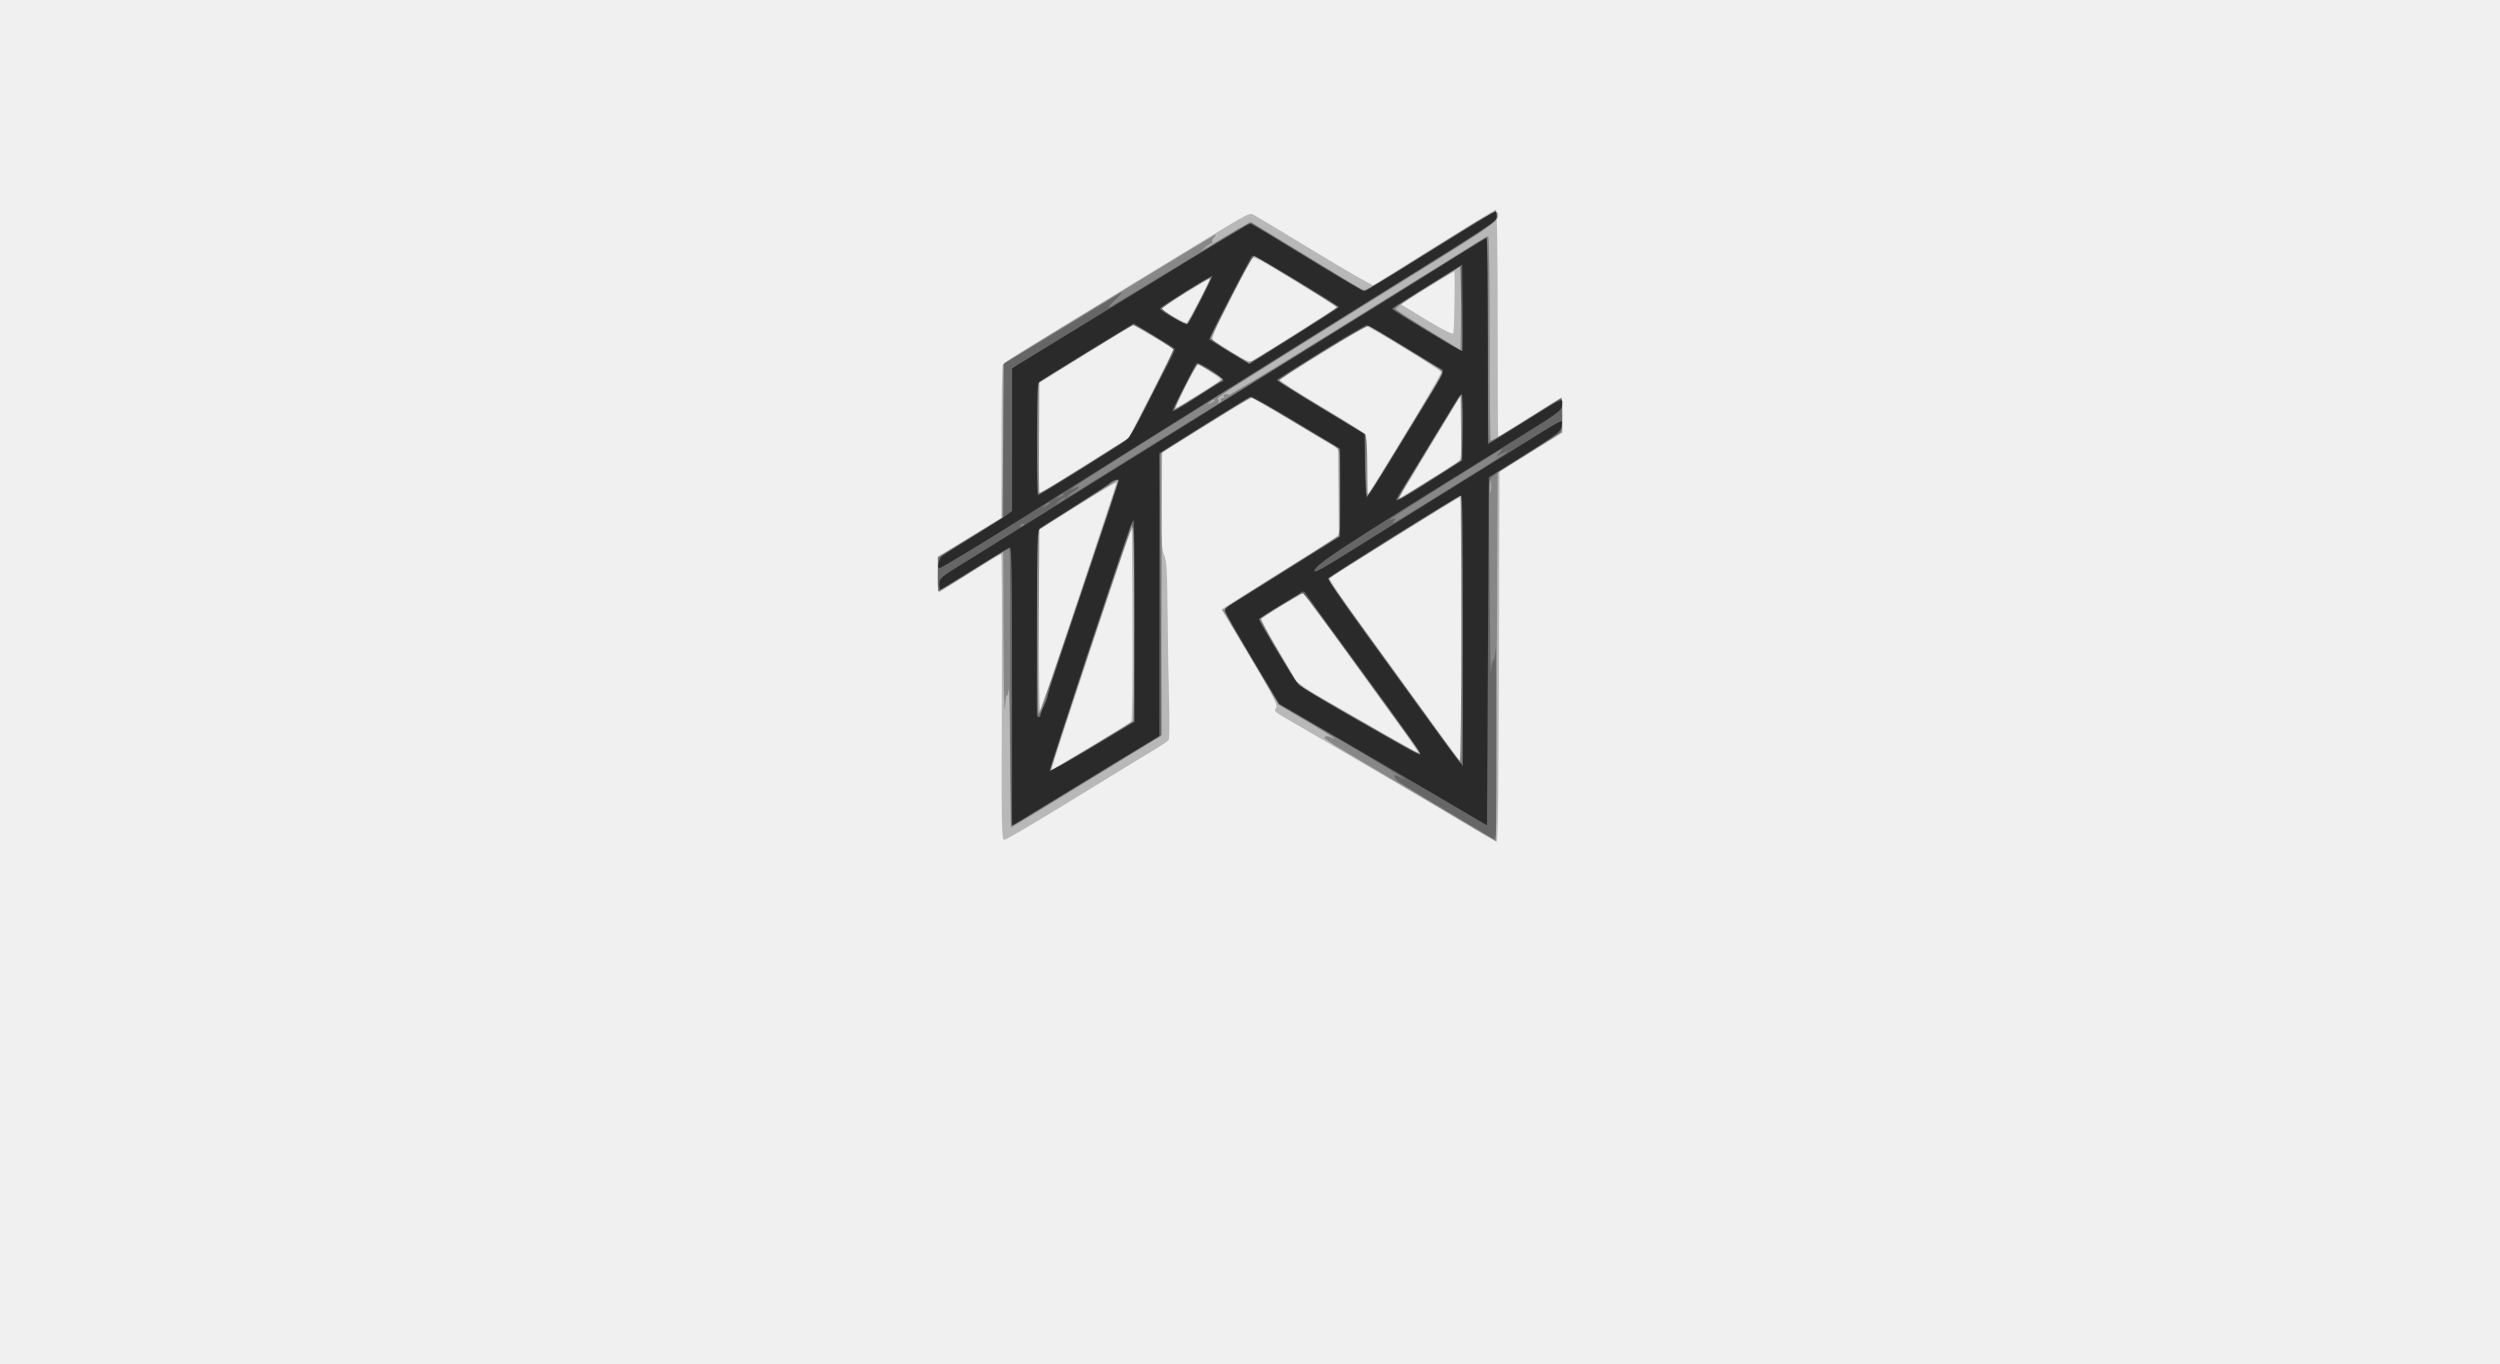
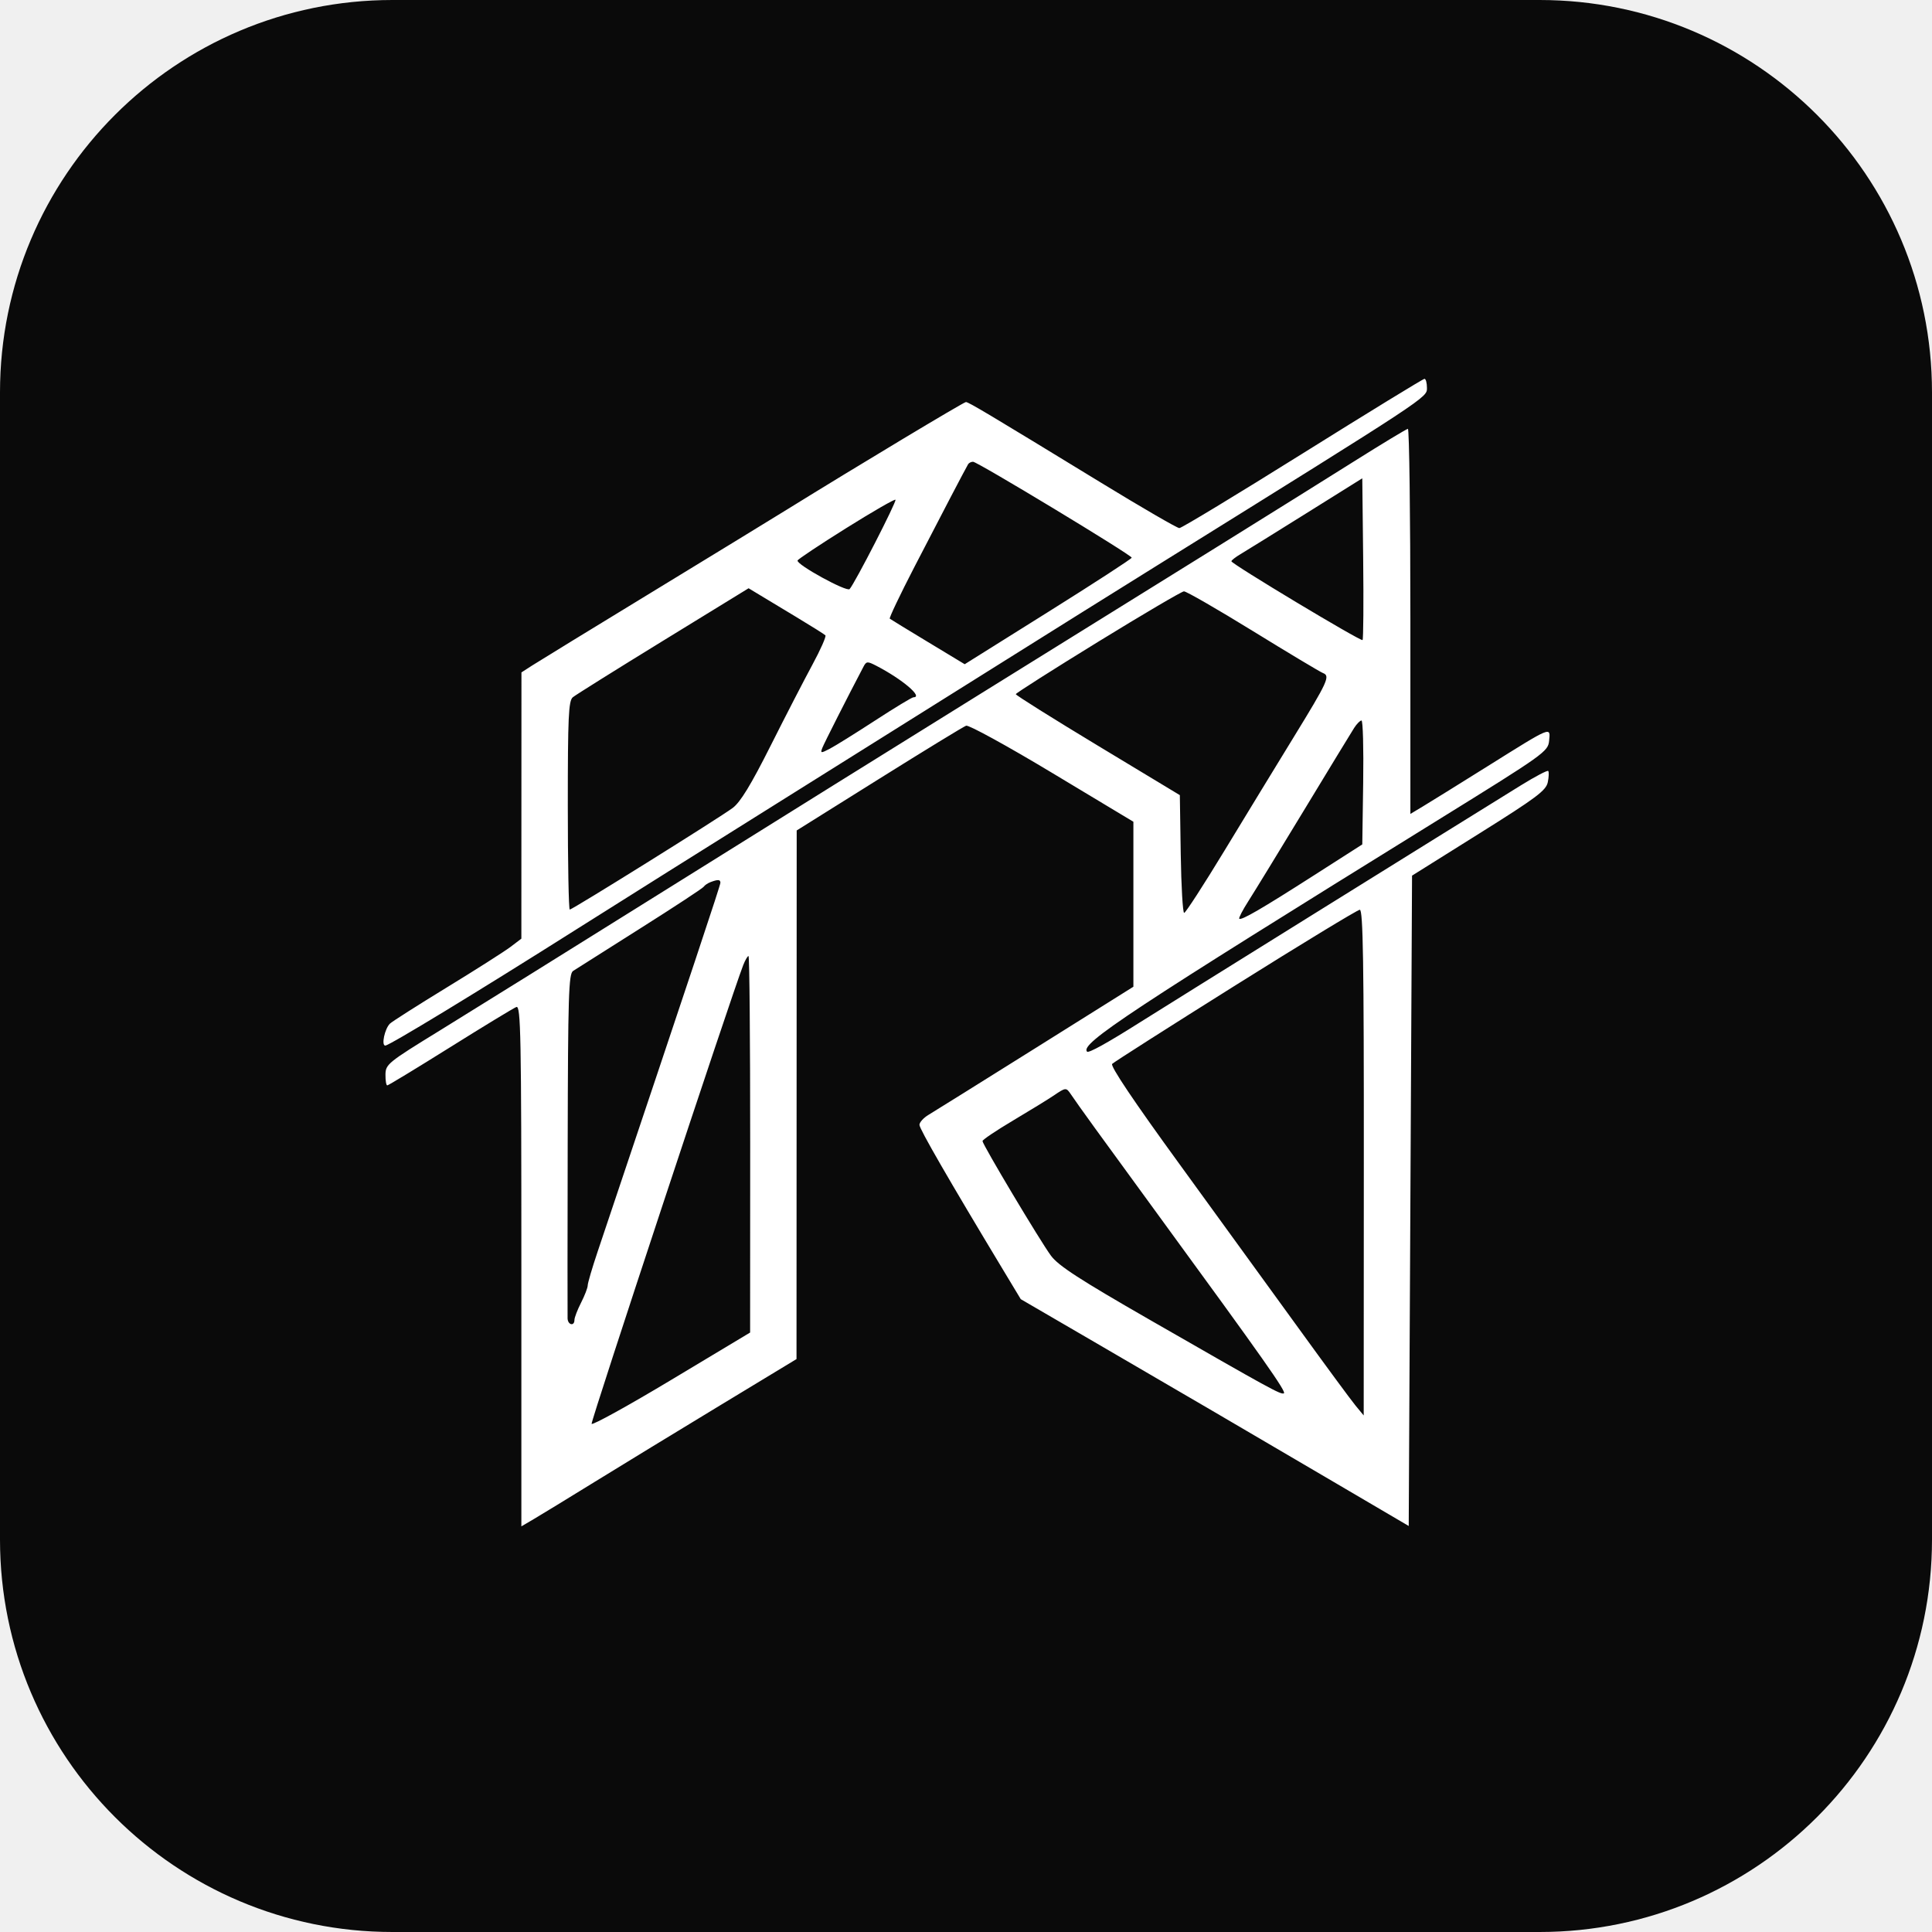
- <svg xmlns="http://www.w3.org/2000/svg" width="1408" height="768" viewBox="0 0 1408 768" version="1.1">
-   <path fill-opacity="0.231" d="M 808 139.126 C 789.575 150.693, 774.025 160.360, 773.445 160.610 C 772.865 160.860, 758.240 152.461, 740.945 141.947 C 723.650 131.432, 708.227 122.163, 706.671 121.348 C 703.367 119.618, 706.255 118.084, 662.500 144.823 C 647.650 153.898, 623.575 168.597, 609 177.488 C 573.005 199.446, 565.624 204.102, 564.765 205.395 C 564.361 206.003, 564.024 225.657, 564.015 249.071 L 564 291.642 546.034 302.571 L 528.067 313.500 528.034 323.809 C 528.008 331.805, 528.280 333.946, 529.250 333.351 C 529.938 332.930, 537.876 327.953, 546.891 322.292 C 555.907 316.632, 563.557 312, 563.891 312 C 564.226 312, 564.377 348.225, 564.227 392.500 C 563.972 467.778, 564.064 473, 565.658 473 C 566.595 473, 583.593 463.005, 603.431 450.789 C 623.269 438.573, 643.521 426.201, 648.437 423.296 C 653.352 420.391, 657.738 417.449, 658.185 416.757 C 658.631 416.066, 658.747 406.725, 658.442 396 C 658.137 385.275, 657.763 363, 657.612 346.500 C 657.379 321.124, 657.079 315.903, 655.668 312.628 C 654.249 309.333, 654 304.769, 654 282.009 L 654 255.262 679.013 239.631 C 692.769 231.034, 704.389 224, 704.834 224 C 705.279 224, 716.411 230.465, 729.571 238.366 L 753.500 252.731 753.767 277.251 L 754.034 301.772 746.267 306.576 C 741.995 309.219, 727.127 318.538, 713.227 327.286 L 687.955 343.191 689.858 346.346 C 717.058 391.427, 720.180 397.143, 718.576 398.916 C 717.288 400.340, 717.948 400.977, 724.818 404.943 C 754.106 421.850, 811.297 455.407, 825.222 463.855 C 834.418 469.435, 842.404 474, 842.967 474 C 843.657 474, 844.074 440.069, 844.245 369.861 L 844.500 265.722 862.250 254.708 L 880 243.694 880 233.847 C 880 228.431, 879.723 224, 879.385 224 C 879.046 224, 870.958 228.950, 861.411 235 C 851.864 241.050, 843.928 246, 843.776 246 C 843.624 245.999, 843.500 217.199, 843.500 182 C 843.500 139.968, 843.157 118.017, 842.500 118.049 C 841.950 118.075, 826.425 127.560, 808 139.126 M 704.636 146.286 C 703.886 147.504, 698.460 157.908, 692.579 169.407 C 683.941 186.294, 682.137 190.540, 683.193 191.491 C 683.912 192.138, 688.769 195.281, 693.988 198.474 L 703.475 204.281 706.607 202.390 C 719.718 194.477, 752.963 173.402, 752.970 173 C 752.974 172.725, 742.408 166.104, 729.489 158.286 C 706.253 144.225, 705.985 144.095, 704.636 146.286 M 803.714 162.134 C 795.582 167.154, 789.057 171.380, 789.214 171.526 C 789.371 171.671, 795.928 175.658, 803.785 180.385 C 812.985 185.920, 818.221 188.538, 818.492 187.740 C 819.109 185.927, 819.590 152.997, 819 153.002 C 818.725 153.004, 811.846 157.113, 803.714 162.134 M 667.306 165.203 C 660.050 169.697, 654.303 173.681, 654.535 174.057 C 655.331 175.345, 667.270 182.077, 668.205 181.765 C 669.318 181.394, 682.074 156.993, 681.143 157.016 C 680.789 157.025, 674.563 160.709, 667.306 165.203 M 611.500 199.374 L 585.500 215.553 585.236 246.816 L 584.971 278.079 587.332 276.789 C 588.630 276.080, 600.032 269.002, 612.670 261.060 L 635.648 246.619 648.430 221.749 C 655.460 208.070, 661.052 196.726, 660.856 196.539 C 659.924 195.650, 638.437 183.015, 638 183.099 C 637.725 183.152, 625.800 190.476, 611.500 199.374 M 745 198.592 C 732.075 206.607, 721.173 213.477, 720.774 213.858 C 720.374 214.240, 730.827 221.008, 744.002 228.897 C 757.177 236.787, 768.404 243.782, 768.952 244.443 C 769.500 245.103, 770.073 253.027, 770.224 262.052 L 770.500 278.461 773.621 273.480 C 790.513 246.526, 811.997 210.436, 811.662 209.576 C 811.102 208.136, 771.664 183.997, 769.891 184.010 C 769.126 184.015, 757.925 190.577, 745 198.592 M 667.968 217.064 C 664.619 223.745, 662.073 229.407, 662.312 229.645 C 662.721 230.054, 685.555 215.836, 687.329 214.068 C 687.972 213.427, 681.179 208.680, 674.778 205.298 C 674.382 205.089, 671.317 210.383, 667.968 217.064 M 817.576 231.229 C 814.869 235.778, 807.071 248.653, 800.249 259.839 C 793.427 271.026, 787.993 280.311, 788.173 280.473 C 788.481 280.750, 817.434 262.704, 821.288 259.832 C 822.909 258.625, 823.050 256.835, 822.788 240.729 L 822.500 222.958 817.576 231.229 M 606.759 284.823 L 585.018 298.500 585.088 350.500 C 585.126 379.100, 585.417 401.825, 585.735 401 C 588.685 393.326, 628.977 272.449, 628.772 271.888 C 628.622 271.480, 618.717 277.301, 606.759 284.823 M 785.661 302.408 C 765.949 314.712, 749.435 325.166, 748.962 325.639 C 748.482 326.120, 754.993 335.998, 763.700 348 C 772.280 359.825, 788.733 382.550, 800.264 398.500 C 811.795 414.450, 821.627 427.928, 822.114 428.450 C 822.629 429.002, 823 398.109, 823 354.700 C 823 313.615, 822.663 280.009, 822.250 280.019 C 821.837 280.029, 805.372 290.105, 785.661 302.408 M 614.629 364.538 C 602.050 402.242, 591.925 433.247, 592.129 433.438 C 592.521 433.804, 635.612 407.788, 637.132 406.268 C 637.631 405.769, 637.904 381.489, 637.759 350.684 L 637.500 295.985 614.629 364.538 M 722.162 340.987 C 715.926 344.757, 710.582 348.085, 710.285 348.381 C 709.989 348.678, 713.790 355.801, 718.733 364.210 C 723.675 372.620, 728.490 380.853, 729.432 382.507 C 730.677 384.694, 735.966 388.280, 748.822 395.655 C 758.545 401.233, 773.638 409.916, 782.363 414.952 C 791.088 419.987, 798.385 423.948, 798.580 423.753 C 798.775 423.559, 795.056 418.022, 790.318 411.450 C 753.275 360.076, 734.168 333.945, 733.735 334.066 C 733.606 334.102, 728.398 337.216, 722.162 340.987" stroke="none" fill="black" fill-rule="evenodd" />
-   <path fill-opacity="0.266" d="M 809.454 138.588 C 763.880 167.090, 768.607 164.560, 765.271 162.235 C 763.184 160.780, 708.936 127.680, 704.746 125.305 C 704.331 125.069, 698.931 127.910, 692.746 131.617 C 686.561 135.324, 680.375 139.005, 679 139.797 L 676.500 141.237 679 139.141 C 680.375 137.988, 681.913 137.034, 682.417 137.022 C 682.921 137.010, 683.032 136.699, 682.664 136.331 C 682.297 135.963, 682.784 134.773, 683.748 133.686 C 685.460 131.754, 685.443 131.739, 683 133.023 C 680.624 134.273, 590.390 189.150, 573.500 199.617 L 565.500 204.576 565 248.025 L 564.500 291.474 546.500 302.594 L 528.500 313.713 528.214 323.357 C 528.056 328.660, 528.261 333, 528.669 333 C 529.417 333, 542.033 325.282, 554 317.503 C 557.575 315.179, 561.513 312.749, 562.750 312.103 L 565 310.930 565.191 359.715 C 565.297 386.547, 565.661 404.225, 566 399 C 566.339 393.775, 566.774 390.400, 566.966 391.500 C 567.157 392.600, 567.623 391.250, 568 388.500 C 568.377 385.750, 568.756 402.063, 568.843 424.750 C 568.929 447.438, 569.191 466, 569.425 466 C 569.659 466, 579.903 459.813, 592.189 452.250 C 604.475 444.688, 623.401 433.100, 634.246 426.500 L 653.965 414.500 654.233 334.569 L 654.500 254.638 679 239.335 C 692.475 230.919, 704.110 224.025, 704.855 224.016 C 705.600 224.007, 715.050 229.328, 725.855 235.841 C 736.660 242.353, 747.368 248.711, 749.651 249.969 C 752.676 251.636, 753.964 253.069, 754.401 255.253 C 754.730 256.901, 755 267.594, 755 279.014 C 755 297.360, 754.796 300.012, 753.250 301.781 C 752.288 302.882, 738.334 311.975, 722.242 321.988 C 706.150 332, 692.015 340.977, 690.830 341.936 L 688.677 343.680 704.426 370.296 L 720.176 396.912 736.338 406.442 C 745.227 411.684, 752.133 415.979, 751.684 415.986 C 751.236 415.994, 750.086 415.581, 749.130 415.070 C 748.174 414.558, 746.805 414.503, 746.086 414.947 C 745.199 415.495, 748.547 417.960, 756.513 422.627 C 762.966 426.407, 784.953 439.454, 805.373 451.620 L 842.500 473.740 843 369.890 L 843.500 266.040 860.497 255.487 C 869.846 249.683, 878.076 244.353, 878.787 243.642 C 879.703 242.725, 879.995 239.664, 879.790 233.125 L 879.500 223.900 862.918 234.337 C 847.104 244.291, 840.761 248, 839.550 248 C 839.247 248, 839 222.125, 839 190.500 C 839 158.875, 838.638 133, 838.196 133 C 837.753 133, 835.166 134.414, 832.446 136.143 C 829.726 137.871, 820.075 143.892, 811 149.522 C 801.925 155.153, 771.100 174.285, 742.500 192.039 C 713.900 209.793, 689.703 224.274, 688.728 224.220 C 687.754 224.165, 687.199 224.513, 687.495 224.991 C 687.791 225.470, 687.506 226.187, 686.862 226.585 C 686.164 227.017, 685.958 226.877, 686.352 226.240 C 686.715 225.652, 686.483 224.994, 685.836 224.779 C 685.190 224.563, 689.349 221.418, 695.080 217.789 C 724.274 199.305, 749.148 183.742, 793.839 156 C 843.531 125.153, 845.579 123.644, 843.294 119.562 C 842.556 118.243, 836.904 121.421, 809.454 138.588 M 693.668 166.839 C 687.251 179.448, 682.005 190.155, 682.011 190.632 C 682.016 191.109, 686.791 194.362, 692.620 197.861 C 701.489 203.183, 703.569 204.057, 705.360 203.214 C 709.311 201.354, 752.497 173.932, 752.788 173.098 C 753.033 172.395, 710.190 145.778, 706.592 144.397 C 705.778 144.084, 701.231 151.980, 693.668 166.839 M 809.500 158.143 C 791.408 169.350, 785.884 173.152, 786.221 174.164 C 786.381 174.643, 794.609 179.985, 804.506 186.033 L 822.500 197.031 822.781 184.958 C 822.936 178.318, 822.936 167.756, 822.781 161.488 L 822.500 150.091 809.500 158.143 M 667.993 164.505 C 660.591 169.118, 654.430 173.255, 654.300 173.696 C 654.071 174.480, 667.973 183.406, 668.483 182.803 C 669.618 181.464, 682.140 156.807, 681.839 156.505 C 681.625 156.291, 675.394 159.891, 667.993 164.505 M 611.250 199.273 L 585 215.449 585 246.725 C 585 263.926, 585.259 278, 585.575 278 C 585.891 278, 597.367 270.950, 611.077 262.333 L 636.004 246.665 648.502 222.279 C 655.376 208.867, 661 197.511, 661 197.044 C 661 196.150, 639.580 182.965, 638.264 183.049 C 637.844 183.075, 625.688 190.376, 611.250 199.273 M 744.803 198.277 C 731.219 206.650, 720.082 213.799, 720.053 214.164 C 720.024 214.529, 730.688 221.230, 743.750 229.054 C 756.813 236.879, 768.086 244.005, 768.802 244.890 C 769.774 246.091, 770.042 250.493, 769.858 262.222 C 769.722 270.869, 769.851 278.184, 770.144 278.477 C 770.437 278.771, 773.748 273.946, 777.501 267.755 C 781.253 261.565, 790.255 246.825, 797.503 235 C 804.752 223.175, 811.204 212.518, 811.841 211.317 C 812.924 209.274, 812.435 208.795, 804.249 203.882 C 799.437 200.993, 790.163 195.305, 783.640 191.241 C 777.117 187.177, 771.267 183.673, 770.640 183.453 C 770.013 183.233, 758.386 189.904, 744.803 198.277 M 668.759 215.250 C 665.867 220.887, 662.921 226.774, 662.214 228.331 C 660.689 231.690, 659.302 232.348, 676.246 221.664 L 688.993 213.627 682.246 209.339 C 678.536 206.981, 675.167 205.040, 674.759 205.026 C 674.352 205.012, 671.652 209.613, 668.759 215.250 M 689 222.969 C 689 223.501, 689.675 223.678, 690.500 223.362 C 691.325 223.045, 692 222.609, 692 222.393 C 692 222.177, 691.325 222, 690.500 222 C 689.675 222, 689 222.436, 689 222.969 M 809.405 244.250 C 802.381 255.938, 794.463 268.988, 791.810 273.250 C 789.157 277.512, 787.340 281, 787.773 281 C 788.206 281, 791.697 278.975, 795.530 276.501 C 799.364 274.027, 807.100 269.189, 812.722 265.751 L 822.944 259.500 822.972 241.250 C 822.987 231.213, 822.815 223, 822.589 223 C 822.362 223, 816.430 232.563, 809.405 244.250 M 681.441 226.555 C 679.577 228.049, 679.589 228.067, 681.750 227.020 C 682.987 226.420, 684 225.720, 684 225.465 C 684 224.700, 683.481 224.921, 681.441 226.555 M 839.300 274 C 839.300 277.025, 839.487 278.262, 839.716 276.750 C 839.945 275.238, 839.945 272.762, 839.716 271.250 C 839.487 269.738, 839.300 270.975, 839.300 274 M 607.489 284.073 L 585.500 298.002 584.908 349.251 C 584.583 377.438, 584.584 401.032, 584.911 401.683 C 585.237 402.334, 595.519 373.124, 607.759 336.773 C 619.999 300.422, 629.893 270.560, 629.746 270.413 C 629.599 270.266, 619.583 276.413, 607.489 284.073 M 801.415 292.267 C 789.819 299.545, 773.058 310, 764.169 315.500 C 755.280 321, 748.005 325.794, 748.004 326.152 C 748.002 326.511, 759.375 342.486, 773.277 361.652 C 787.179 380.819, 803.667 403.600, 809.916 412.277 C 816.166 420.955, 821.666 428.294, 822.139 428.586 C 822.617 428.881, 823 395.733, 823 354.059 C 823 312.777, 822.888 279.008, 822.750 279.017 C 822.612 279.026, 813.012 284.989, 801.415 292.267 M 614.321 364.525 C 601.587 402.736, 591.468 433.995, 591.834 433.989 C 592.200 433.984, 602.850 427.724, 615.500 420.080 L 638.500 406.180 638.759 352.701 C 638.901 323.287, 638.670 298.282, 638.246 297.135 C 637.678 295.601, 631.358 313.405, 614.321 364.525 M 721.555 340.947 C 715.536 344.643, 710.447 348.160, 710.246 348.762 C 710.045 349.364, 714.688 357.965, 720.563 367.874 L 731.245 385.893 740.372 391.125 C 745.393 394.002, 759.400 402.064, 771.500 409.040 C 797.799 424.202, 800.509 425.638, 799.407 423.833 C 797.976 421.486, 776.694 391.921, 760.929 370.377 C 752.527 358.895, 743.185 346.012, 740.170 341.750 C 737.154 337.488, 734.195 334.051, 733.593 334.113 C 732.992 334.175, 727.575 337.250, 721.555 340.947" stroke="none" fill="black" fill-rule="evenodd" />
-   <path fill-opacity="0.243" d="M 805.500 141.161 C 786.250 153.269, 769.966 163.399, 769.312 163.671 C 768.238 164.119, 755.887 156.876, 717.329 133.184 L 704.158 125.092 688.829 134.397 C 637.108 165.794, 626.591 172.145, 624.655 173.153 C 623.470 173.770, 624.975 171.867, 628 168.923 C 632.639 164.410, 632.952 163.902, 630 165.680 C 620.970 171.120, 579.649 196.183, 572.750 200.406 L 565 205.150 564.997 248.325 L 564.995 291.500 546.622 302.770 L 528.250 314.039 528.250 323.520 C 528.250 328.734, 528.415 333, 528.616 333 C 528.818 333, 535.174 329.101, 542.741 324.335 C 556.083 315.932, 567.770 309, 568.596 309 C 568.818 309, 569 344.100, 569 387 C 569 429.900, 569.366 465, 569.813 465 C 570.260 465, 573.523 463.242, 577.063 461.093 C 587.174 454.955, 641.847 421.512, 648.414 417.448 L 654.327 413.789 653.670 334.941 L 653.012 256.093 656.256 253.675 C 658.040 252.346, 669.737 244.870, 682.249 237.063 L 704.999 222.868 717.749 230.742 C 724.762 235.072, 736.013 241.866, 742.750 245.838 L 755 253.060 755 277.458 L 755 301.855 748.750 305.609 C 736.068 313.226, 691.457 341.323, 690.180 342.498 C 689.104 343.487, 690.782 346.935, 699.233 361.106 C 704.938 370.673, 711.938 382.550, 714.787 387.500 L 719.968 396.500 732.734 403.919 C 776.425 429.308, 799.133 443.077, 788.342 437.636 C 785.545 436.226, 785.209 436.218, 785.407 437.571 C 785.531 438.411, 787.177 440.047, 789.066 441.207 C 803.726 450.212, 840.619 472.300, 841.680 472.708 C 842.765 473.124, 842.965 462.925, 842.801 415.357 C 842.692 383.536, 842.447 360.762, 842.257 364.750 C 842.068 368.738, 841.503 372, 841.002 372 C 840.501 372, 839.934 375.038, 839.742 378.750 C 839.549 382.462, 839.210 363.900, 838.987 337.500 C 838.765 311.100, 838.532 285.314, 838.470 280.197 C 838.402 274.597, 838.814 270.269, 839.505 269.324 C 840.136 268.461, 849.393 262.277, 860.076 255.582 L 879.500 243.409 879.764 233.636 C 879.972 225.968, 879.757 224.030, 878.764 224.635 C 878.069 225.060, 870.750 229.654, 862.500 234.844 C 847.174 244.487, 839.543 249, 838.566 249 C 838.263 249, 837.900 222.979, 837.758 191.176 L 837.500 133.352 822 142.991 C 788.718 163.686, 742.267 192.540, 716.500 208.523 C 701.650 217.734, 683.200 229.195, 675.500 233.991 C 655.158 246.661, 609.125 275.218, 604.750 277.881 C 602.688 279.136, 601 279.938, 601 279.663 C 601 279.388, 602.599 278.175, 604.553 276.967 C 608.412 274.582, 608.632 273.085, 604.836 275.041 C 596.170 279.506, 615.441 267.084, 668.500 234.003 C 676.200 229.202, 695.550 217.064, 711.500 207.030 C 727.450 196.995, 754.675 179.975, 772 169.208 C 844.167 124.355, 842.468 125.486, 842.813 122.083 C 843.023 120.020, 842.692 119.024, 841.813 119.073 C 841.091 119.112, 824.750 129.052, 805.500 141.161 M 693.538 166.662 C 687.113 179.183, 681.777 189.829, 681.679 190.318 C 681.580 190.807, 686.450 194.273, 692.500 198.020 L 703.500 204.832 706.500 202.934 C 708.150 201.891, 719.495 194.841, 731.710 187.268 C 743.926 179.696, 753.928 173.275, 753.937 173 C 753.956 172.417, 708.103 144.646, 706.379 144.198 C 705.740 144.031, 699.962 154.140, 693.538 166.662 M 808.500 158.567 C 791.816 168.877, 785.057 173.322, 785.036 174 C 785.021 174.498, 823.320 198.163, 823.438 197.729 C 823.472 197.603, 823.275 186.794, 823 173.708 L 822.500 149.916 808.500 158.567 M 668.001 164.279 C 660.656 168.832, 654.506 172.995, 654.333 173.529 C 654.160 174.063, 657.223 176.477, 661.139 178.894 C 667.862 183.042, 668.322 183.181, 669.377 181.394 C 673.606 174.225, 682.756 156, 682.125 156 C 681.701 156, 675.345 159.725, 668.001 164.279 M 611 199.269 L 584.500 215.532 584.235 246.006 C 584.089 262.766, 584.177 277.019, 584.431 277.680 C 584.715 278.422, 594.349 272.971, 609.696 263.383 C 623.338 254.859, 635.025 247.349, 635.666 246.693 C 637.864 244.445, 661.183 197.919, 660.718 196.709 C 660.236 195.452, 639.940 182.997, 638.385 183.004 C 637.898 183.006, 625.575 190.325, 611 199.269 M 744.742 198.227 C 731.161 206.627, 720.187 213.949, 720.357 214.497 C 720.526 215.046, 731.540 222.019, 744.832 229.994 L 769 244.494 769 262.306 C 769 272.773, 769.376 279.886, 769.911 279.555 C 770.413 279.245, 774.313 273.256, 778.578 266.246 C 782.843 259.236, 792.371 243.654, 799.751 231.621 C 810.711 213.751, 812.926 209.521, 811.835 208.536 C 810.214 207.073, 772.984 184.315, 770.908 183.518 C 770.046 183.187, 759.203 189.282, 744.742 198.227 M 667.179 217.615 C 663.724 224.553, 661.123 230.456, 661.400 230.733 C 661.827 231.161, 689 214.168, 689 213.473 C 689 212.949, 675.323 205, 674.421 205 C 673.894 205, 670.635 210.677, 667.179 217.615 M 805 251.062 C 795.375 267.028, 787.346 280.531, 787.158 281.070 C 786.774 282.171, 790.219 280.148, 809.240 268.102 C 816.533 263.483, 822.829 259.208, 823.230 258.602 C 824.077 257.324, 823.922 221.992, 823.070 222.017 C 822.756 222.026, 814.625 235.097, 805 251.062 M 824.924 265.784 C 782.665 292.235, 779.757 294.152, 784.750 292.281 C 786.338 291.686, 786.361 291.800, 785 293.519 C 783.342 295.612, 784.235 295.128, 799.500 285.655 C 803.900 282.925, 816.500 275.105, 827.500 268.277 C 847.005 256.169, 853.084 251.979, 846 255.523 L 842.500 257.274 844.405 255.137 C 845.453 253.962, 846.094 253, 845.829 253 C 845.564 253, 836.157 258.753, 824.924 265.784 M 624.944 272.561 C 623.050 273.969, 613.850 279.893, 604.500 285.725 C 595.150 291.556, 586.712 296.999, 585.750 297.819 C 584.125 299.203, 584 303.014, 584 351.155 C 584 379.670, 584.351 403, 584.781 403 C 585.734 403, 587.403 398.887, 590.461 389 C 591.737 384.875, 601.156 356.610, 611.391 326.189 C 621.626 295.768, 630 270.681, 630 270.439 C 630 269.400, 628.154 270.174, 624.944 272.561 M 596.441 279.555 C 594.577 281.049, 594.589 281.067, 596.750 280.020 C 597.987 279.420, 599 278.720, 599 278.465 C 599 277.700, 598.481 277.921, 596.441 279.555 M 785.434 302.036 C 765.120 314.706, 748.354 325.494, 748.176 326.009 C 747.998 326.524, 758.554 341.695, 771.635 359.723 C 784.716 377.750, 800.612 399.715, 806.960 408.533 C 819.380 425.788, 822.563 430, 823.186 430 C 823.405 430, 823.583 396.025, 823.582 354.500 C 823.581 312.975, 823.307 279, 822.974 279 C 822.640 279, 805.747 289.366, 785.434 302.036 M 596.861 282.059 L 594.500 284.119 597.250 282.444 C 598.763 281.523, 600 280.597, 600 280.385 C 600 279.604, 599.165 280.050, 596.861 282.059 M 588.441 284.555 C 586.577 286.049, 586.589 286.067, 588.750 285.020 C 589.987 284.420, 591 283.720, 591 283.465 C 591 282.700, 590.481 282.921, 588.441 284.555 M 637.382 295.500 C 635.932 298.093, 590.703 434.048, 591.156 434.453 C 591.533 434.789, 636.742 407.658, 638.148 406.252 C 638.626 405.774, 638.901 380.209, 638.758 349.442 C 638.565 307.557, 638.219 294.003, 637.382 295.500 M 574.507 295.989 C 574.157 296.555, 574.558 296.723, 575.448 296.382 C 577.180 295.717, 577.497 295, 576.059 295 C 575.541 295, 574.843 295.445, 574.507 295.989 M 720.842 341.271 L 709.183 348.439 711.046 351.969 C 712.070 353.911, 717.091 362.418, 722.204 370.874 L 731.500 386.247 765.336 405.704 C 783.946 416.405, 799.422 424.911, 799.728 424.606 C 800.033 424.301, 798.490 421.677, 796.300 418.775 C 794.109 415.874, 779.351 395.613, 763.504 373.750 C 747.657 351.887, 734.198 334.023, 733.595 334.052 C 732.993 334.080, 727.254 337.329, 720.842 341.271" stroke="none" fill="black" fill-rule="evenodd" />
-   <path fill-opacity="0.587" d="M 805.524 141.502 C 785.737 153.876, 769.010 164, 768.352 164 C 767.694 164, 757.108 157.862, 744.828 150.361 C 710.924 129.650, 704.809 126, 704.016 126 C 703.356 126, 671.256 145.283, 650 158.449 C 645.325 161.344, 626.875 172.626, 609 183.520 C 591.125 194.414, 575.043 204.266, 573.262 205.413 L 570.025 207.500 570.012 247.631 L 570 287.763 566.750 290.232 C 564.962 291.590, 556.300 297.105, 547.500 302.487 C 538.700 307.869, 530.993 312.774, 530.374 313.386 C 528.795 314.949, 527.727 320, 528.976 320 C 530.165 320, 556.751 303.833, 586.500 285.019 C 598.050 277.714, 627.075 259.489, 651 244.518 C 674.925 229.547, 704.400 211.082, 716.500 203.483 C 728.600 195.885, 749.075 183.089, 762 175.047 C 843.893 124.096, 842.988 124.691, 842.994 121.750 C 842.997 120.237, 842.663 119.001, 842.250 119.002 C 841.837 119.004, 825.311 129.129, 805.524 141.502 M 821 143.895 C 803.742 154.748, 767.273 177.438, 708 214.202 C 686.275 227.677, 644.425 253.748, 615 272.137 C 585.575 290.527, 554.203 310.056, 545.285 315.536 C 529.749 325.083, 529.068 325.636, 529.035 328.750 C 529.016 330.538, 529.259 332, 529.574 332 C 529.890 332, 538.437 326.812, 548.567 320.472 C 558.696 314.131, 567.663 308.683, 568.492 308.365 C 569.828 307.852, 570 316.747, 570 386.359 L 570 464.933 573.750 462.731 C 575.813 461.521, 584.076 456.473, 592.113 451.515 C 600.150 446.557, 617.125 436.200, 629.835 428.500 L 652.945 414.500 652.972 334.823 L 653 255.147 677.826 239.609 C 691.481 231.063, 703.294 223.843, 704.076 223.564 C 704.859 223.286, 716.525 229.688, 730 237.791 L 754.500 252.524 754.500 277.390 L 754.500 302.255 725 320.745 C 708.775 330.914, 694.265 339.969, 692.756 340.867 C 691.247 341.765, 690.010 343.126, 690.006 343.892 C 690.001 345.115, 698.849 360.450, 715.440 387.971 L 720.546 396.442 742.523 409.230 C 768.826 424.534, 787.074 435.205, 815.944 452.160 L 837.500 464.819 838 366.792 L 838.500 268.765 858.668 256.132 C 876.033 245.255, 878.917 243.096, 879.425 240.590 C 879.749 238.990, 879.803 237.470, 879.546 237.213 C 879.288 236.955, 875.573 238.912, 871.289 241.561 C 850.084 254.673, 764.368 308.003, 756.417 313.031 C 746.642 319.213, 740.988 322.341, 740.524 321.824 C 738.383 319.438, 753.245 309.630, 846.356 251.979 C 878.463 232.100, 879.510 231.353, 879.823 228.094 C 880.236 223.805, 880.795 223.573, 861.272 235.791 C 852.598 241.220, 843.813 246.675, 841.750 247.913 L 838 250.163 838 192.082 C 838 160.137, 837.663 134.033, 837.250 134.074 C 836.837 134.114, 829.525 138.534, 821 143.895 M 704.673 144.750 C 703.845 146.146, 696.377 160.427, 688.477 175.723 C 684.152 184.096, 680.813 191.107, 681.057 191.302 C 681.301 191.497, 686.484 194.667, 692.575 198.346 L 703.649 205.035 728.819 189.268 C 742.663 180.595, 753.992 173.239, 753.995 172.920 C 754.002 172.129, 707.479 144, 706.165 144 C 705.589 144, 704.918 144.338, 704.673 144.750 M 806.500 159.615 C 797.150 165.460, 788.265 170.975, 786.756 171.871 C 785.247 172.767, 784.027 173.725, 784.044 174 C 784.095 174.821, 823.089 198.245, 823.582 197.751 C 823.832 197.501, 823.916 186.428, 823.768 173.143 L 823.500 148.988 806.500 159.615 M 667.915 164.016 C 659.987 168.977, 653.393 173.366, 653.263 173.768 C 652.870 174.985, 668.076 183.329, 668.954 182.379 C 670.485 180.722, 683.228 155.895, 682.779 155.445 C 682.531 155.198, 675.843 159.055, 667.915 164.016 M 612.755 197.940 C 598.595 206.634, 586.332 214.309, 585.505 214.996 C 584.224 216.059, 584 220.907, 584 247.622 C 584 264.880, 584.264 279, 584.588 279 C 585.384 279, 629.676 251.370, 633.710 248.357 C 636.017 246.634, 639.212 241.397, 645.075 229.730 C 649.561 220.803, 655.254 209.763, 657.727 205.195 C 660.199 200.627, 661.965 196.632, 661.651 196.318 C 661.337 196.004, 657.350 193.500, 652.790 190.754 C 648.231 188.008, 643.150 184.945, 641.500 183.947 L 638.500 182.134 612.755 197.940 M 743.800 198.317 C 730.215 206.668, 719.078 213.753, 719.050 214.062 C 719.023 214.370, 730.138 221.345, 743.750 229.562 L 768.500 244.500 768.773 262.250 C 768.923 272.012, 769.387 280, 769.804 280 C 770.221 280, 775.685 271.563, 781.946 261.250 C 788.207 250.938, 797.597 235.544, 802.813 227.042 C 813.164 210.169, 813.899 208.559, 811.646 207.694 C 810.812 207.374, 801.319 201.687, 790.551 195.056 C 779.782 188.425, 770.415 183.030, 769.735 183.067 C 769.056 183.104, 757.385 189.966, 743.800 198.317 M 673.153 205.744 C 668.361 214.853, 661.267 228.849, 660.727 230.262 C 660.102 231.897, 660.262 231.916, 662.944 230.529 C 664.534 229.707, 670.686 225.876, 676.615 222.017 C 682.544 218.158, 687.756 215, 688.197 215 C 691.247 215, 684.802 209.534, 676.987 205.493 C 674.326 204.117, 673.998 204.139, 673.153 205.744 M 821.041 224.250 C 820.249 225.488, 813.465 236.625, 805.965 249 C 798.465 261.375, 790.910 273.718, 789.175 276.428 C 787.441 279.138, 786.199 281.532, 786.414 281.748 C 787.012 282.346, 793.088 278.818, 809 268.633 L 823.500 259.353 823.772 240.677 C 823.922 230.404, 823.692 222, 823.263 222 C 822.833 222, 821.833 223.012, 821.041 224.250 M 627 270.729 C 626.175 271.043, 625.256 271.670, 624.958 272.123 C 624.660 272.575, 616.023 278.245, 605.765 284.723 C 595.507 291.200, 586.428 296.950, 585.590 297.500 C 584.260 298.373, 584.053 304.989, 583.965 349.500 C 583.910 377.550, 583.895 401.288, 583.933 402.250 C 584.009 404.242, 586 404.687, 586 402.711 C 586 402.003, 586.900 399.658, 588 397.500 C 589.100 395.342, 590 393.004, 590 392.303 C 590 391.603, 591.324 387.086, 592.943 382.265 C 621.878 296.087, 630 271.681, 630 270.916 C 630 269.909, 629.273 269.864, 627 270.729 M 785.282 301.820 C 765.361 314.314, 748.630 324.979, 748.100 325.518 C 747.478 326.153, 754.627 336.800, 768.319 355.626 C 779.968 371.645, 796.132 393.920, 804.239 405.126 C 812.345 416.332, 820.091 426.850, 821.453 428.500 L 823.928 431.500 823.964 355.250 C 823.993 294.871, 823.740 279.011, 822.750 279.052 C 822.063 279.080, 805.202 289.326, 785.282 301.820 M 636.878 295.750 C 633.390 304.693, 590.907 433.221, 591.175 434.020 C 591.354 434.554, 602.178 428.580, 615.230 420.745 L 638.960 406.500 638.980 349.750 C 638.991 318.538, 638.764 293, 638.475 293 C 638.187 293, 637.468 294.238, 636.878 295.750 M 730.500 335.045 C 728.850 336.162, 723.337 339.549, 718.250 342.571 C 713.163 345.593, 709.007 348.388, 709.015 348.783 C 709.039 349.866, 726.403 378.942, 729.658 383.347 C 731.888 386.366, 738.311 390.532, 759.500 402.702 C 795.960 423.643, 798.845 425.225, 799.856 424.837 C 800.756 424.490, 793.958 414.838, 762 371.088 C 743.907 346.318, 738.091 338.283, 735.702 334.750 C 734.227 332.568, 734.151 332.573, 730.500 335.045" stroke="none" fill="black" fill-rule="evenodd" />
+ <svg xmlns="http://www.w3.org/2000/svg" width="512" height="512" viewBox="0 0 512 512" version="1.1">
+   <rect width="512" height="512" rx="104" fill="#0a0a0a" />
+   <g transform="translate(-362.92 -4.22) scale(0.8791)" fill="#ffffff" fill-rule="evenodd">
+     <path d="M 805.524 141.502 C 785.737 153.876, 769.010 164, 768.352 164 C 767.694 164, 757.108 157.862, 744.828 150.361 C 710.924 129.650, 704.809 126, 704.016 126 C 703.356 126, 671.256 145.283, 650 158.449 C 645.325 161.344, 626.875 172.626, 609 183.520 C 591.125 194.414, 575.043 204.266, 573.262 205.413 L 570.025 207.500 570.012 247.631 L 570 287.763 566.750 290.232 C 564.962 291.590, 556.300 297.105, 547.500 302.487 C 538.700 307.869, 530.993 312.774, 530.374 313.386 C 528.795 314.949, 527.727 320, 528.976 320 C 530.165 320, 556.751 303.833, 586.500 285.019 C 598.050 277.714, 627.075 259.489, 651 244.518 C 674.925 229.547, 704.400 211.082, 716.500 203.483 C 728.600 195.885, 749.075 183.089, 762 175.047 C 843.893 124.096, 842.988 124.691, 842.994 121.750 C 842.997 120.237, 842.663 119.001, 842.250 119.002 C 841.837 119.004, 825.311 129.129, 805.524 141.502 M 821 143.895 C 803.742 154.748, 767.273 177.438, 708 214.202 C 686.275 227.677, 644.425 253.748, 615 272.137 C 585.575 290.527, 554.203 310.056, 545.285 315.536 C 529.749 325.083, 529.068 325.636, 529.035 328.750 C 529.016 330.538, 529.259 332, 529.574 332 C 529.890 332, 538.437 326.812, 548.567 320.472 C 558.696 314.131, 567.663 308.683, 568.492 308.365 C 569.828 307.852, 570 316.747, 570 386.359 L 570 464.933 573.750 462.731 C 575.813 461.521, 584.076 456.473, 592.113 451.515 C 600.150 446.557, 617.125 436.200, 629.835 428.500 L 652.945 414.500 652.972 334.823 L 653 255.147 677.826 239.609 C 691.481 231.063, 703.294 223.843, 704.076 223.564 C 704.859 223.286, 716.525 229.688, 730 237.791 L 754.500 252.524 754.500 277.390 L 754.500 302.255 725 320.745 C 708.775 330.914, 694.265 339.969, 692.756 340.867 C 691.247 341.765, 690.010 343.126, 690.006 343.892 C 690.001 345.115, 698.849 360.450, 715.440 387.971 L 720.546 396.442 742.523 409.230 C 768.826 424.534, 787.074 435.205, 815.944 452.160 L 837.500 464.819 838 366.792 L 838.500 268.765 858.668 256.132 C 876.033 245.255, 878.917 243.096, 879.425 240.590 C 879.749 238.990, 879.803 237.470, 879.546 237.213 C 879.288 236.955, 875.573 238.912, 871.289 241.561 C 850.084 254.673, 764.368 308.003, 756.417 313.031 C 746.642 319.213, 740.988 322.341, 740.524 321.824 C 738.383 319.438, 753.245 309.630, 846.356 251.979 C 878.463 232.100, 879.510 231.353, 879.823 228.094 C 880.236 223.805, 880.795 223.573, 861.272 235.791 C 852.598 241.220, 843.813 246.675, 841.750 247.913 L 838 250.163 838 192.082 C 838 160.137, 837.663 134.033, 837.250 134.074 C 836.837 134.114, 829.525 138.534, 821 143.895 M 704.673 144.750 C 703.845 146.146, 696.377 160.427, 688.477 175.723 C 684.152 184.096, 680.813 191.107, 681.057 191.302 C 681.301 191.497, 686.484 194.667, 692.575 198.346 L 703.649 205.035 728.819 189.268 C 742.663 180.595, 753.992 173.239, 753.995 172.920 C 754.002 172.129, 707.479 144, 706.165 144 C 705.589 144, 704.918 144.338, 704.673 144.750 M 806.500 159.615 C 797.150 165.460, 788.265 170.975, 786.756 171.871 C 785.247 172.767, 784.027 173.725, 784.044 174 C 784.095 174.821, 823.089 198.245, 823.582 197.751 C 823.832 197.501, 823.916 186.428, 823.768 173.143 L 823.500 148.988 806.500 159.615 M 667.915 164.016 C 659.987 168.977, 653.393 173.366, 653.263 173.768 C 652.870 174.985, 668.076 183.329, 668.954 182.379 C 670.485 180.722, 683.228 155.895, 682.779 155.445 C 682.531 155.198, 675.843 159.055, 667.915 164.016 M 612.755 197.940 C 598.595 206.634, 586.332 214.309, 585.505 214.996 C 584.224 216.059, 584 220.907, 584 247.622 C 584 264.880, 584.264 279, 584.588 279 C 585.384 279, 629.676 251.370, 633.710 248.357 C 636.017 246.634, 639.212 241.397, 645.075 229.730 C 649.561 220.803, 655.254 209.763, 657.727 205.195 C 660.199 200.627, 661.965 196.632, 661.651 196.318 C 661.337 196.004, 657.350 193.500, 652.790 190.754 C 648.231 188.008, 643.150 184.945, 641.500 183.947 L 638.500 182.134 612.755 197.940 M 743.800 198.317 C 730.215 206.668, 719.078 213.753, 719.050 214.062 C 719.023 214.370, 730.138 221.345, 743.750 229.562 L 768.500 244.500 768.773 262.250 C 768.923 272.012, 769.387 280, 769.804 280 C 770.221 280, 775.685 271.563, 781.946 261.250 C 788.207 250.938, 797.597 235.544, 802.813 227.042 C 813.164 210.169, 813.899 208.559, 811.646 207.694 C 810.812 207.374, 801.319 201.687, 790.551 195.056 C 779.782 188.425, 770.415 183.030, 769.735 183.067 C 769.056 183.104, 757.385 189.966, 743.800 198.317 M 673.153 205.744 C 668.361 214.853, 661.267 228.849, 660.727 230.262 C 660.102 231.897, 660.262 231.916, 662.944 230.529 C 664.534 229.707, 670.686 225.876, 676.615 222.017 C 682.544 218.158, 687.756 215, 688.197 215 C 691.247 215, 684.802 209.534, 676.987 205.493 C 674.326 204.117, 673.998 204.139, 673.153 205.744 M 821.041 224.250 C 820.249 225.488, 813.465 236.625, 805.965 249 C 798.465 261.375, 790.910 273.718, 789.175 276.428 C 787.441 279.138, 786.199 281.532, 786.414 281.748 C 787.012 282.346, 793.088 278.818, 809 268.633 L 823.500 259.353 823.772 240.677 C 823.922 230.404, 823.692 222, 823.263 222 C 822.833 222, 821.833 223.012, 821.041 224.250 M 627 270.729 C 626.175 271.043, 625.256 271.670, 624.958 272.123 C 624.660 272.575, 616.023 278.245, 605.765 284.723 C 595.507 291.200, 586.428 296.950, 585.590 297.500 C 584.260 298.373, 584.053 304.989, 583.965 349.500 C 583.910 377.550, 583.895 401.288, 583.933 402.250 C 584.009 404.242, 586 404.687, 586 402.711 C 586 402.003, 586.900 399.658, 588 397.500 C 589.100 395.342, 590 393.004, 590 392.303 C 590 391.603, 591.324 387.086, 592.943 382.265 C 621.878 296.087, 630 271.681, 630 270.916 C 630 269.909, 629.273 269.864, 627 270.729 M 785.282 301.820 C 765.361 314.314, 748.630 324.979, 748.100 325.518 C 747.478 326.153, 754.627 336.800, 768.319 355.626 C 779.968 371.645, 796.132 393.920, 804.239 405.126 C 812.345 416.332, 820.091 426.850, 821.453 428.500 L 823.928 431.500 823.964 355.250 C 823.993 294.871, 823.740 279.011, 822.750 279.052 C 822.063 279.080, 805.202 289.326, 785.282 301.820 M 636.878 295.750 C 633.390 304.693, 590.907 433.221, 591.175 434.020 C 591.354 434.554, 602.178 428.580, 615.230 420.745 L 638.960 406.500 638.980 349.750 C 638.991 318.538, 638.764 293, 638.475 293 C 638.187 293, 637.468 294.238, 636.878 295.750 M 730.500 335.045 C 728.850 336.162, 723.337 339.549, 718.250 342.571 C 713.163 345.593, 709.007 348.388, 709.015 348.783 C 709.039 349.866, 726.403 378.942, 729.658 383.347 C 731.888 386.366, 738.311 390.532, 759.500 402.702 C 795.960 423.643, 798.845 425.225, 799.856 424.837 C 800.756 424.490, 793.958 414.838, 762 371.088 C 743.907 346.318, 738.091 338.283, 735.702 334.750 C 734.227 332.568, 734.151 332.573, 730.500 335.045" />
+   </g>
</svg>
